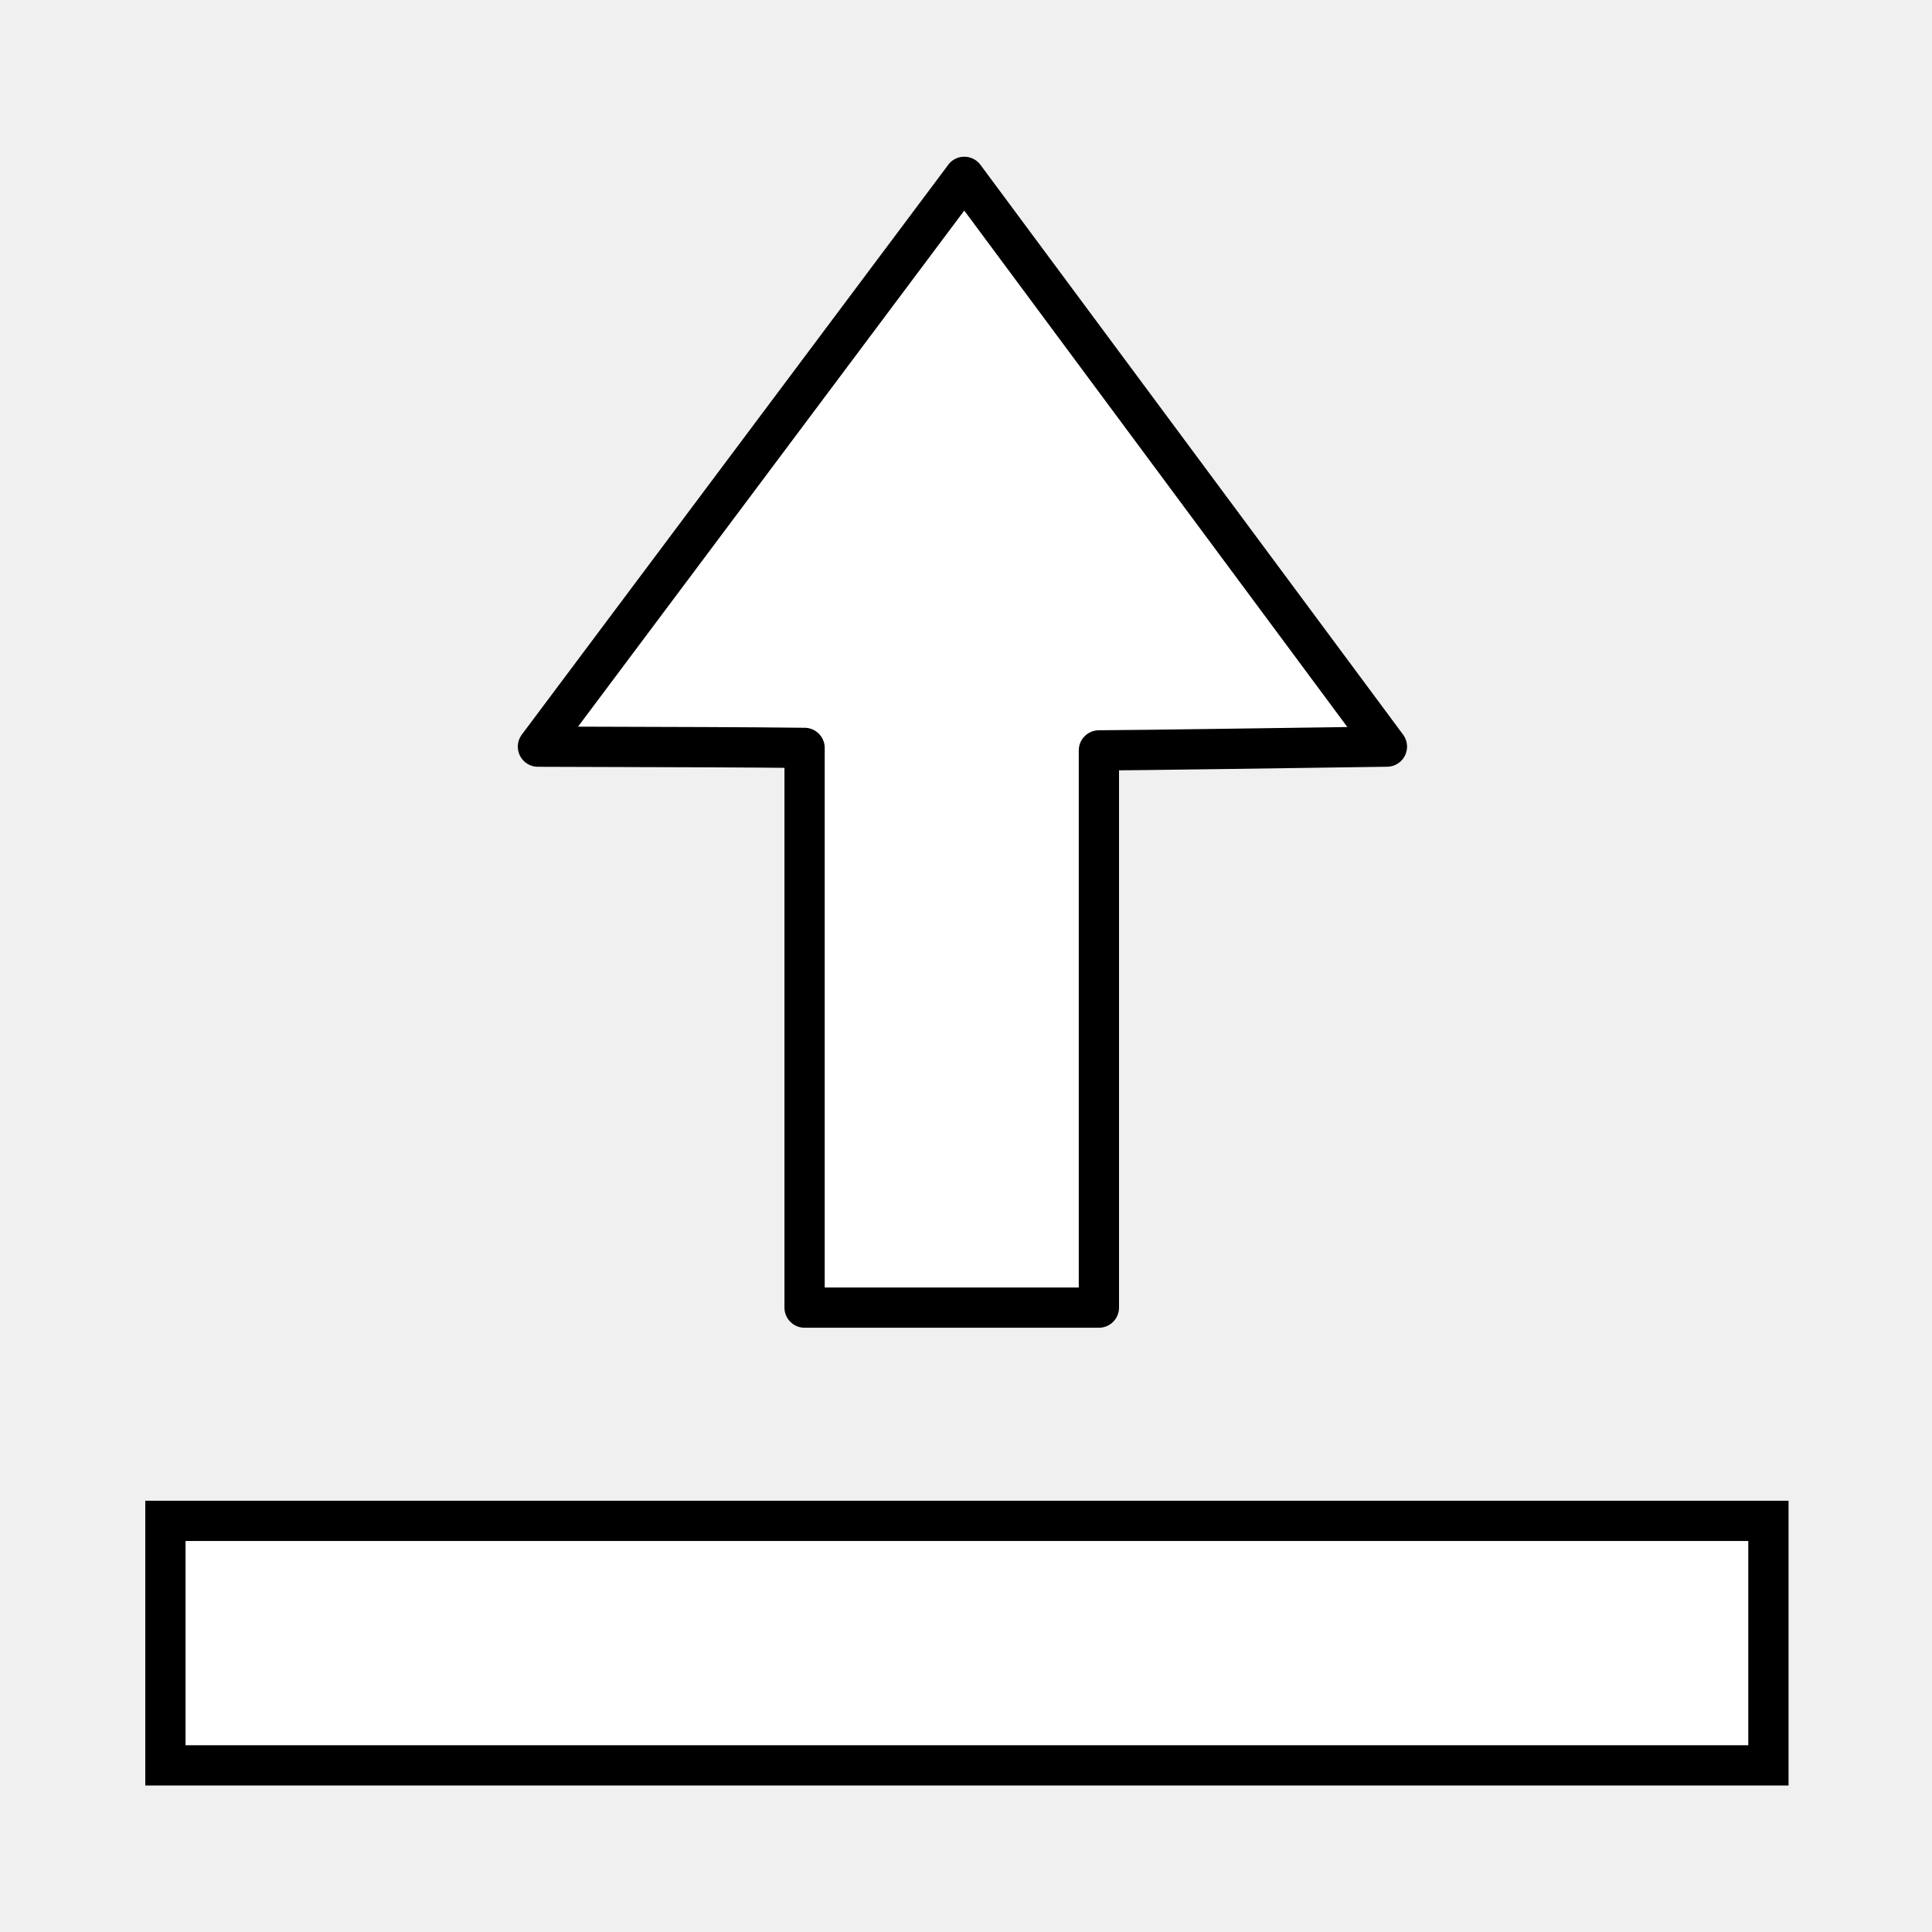
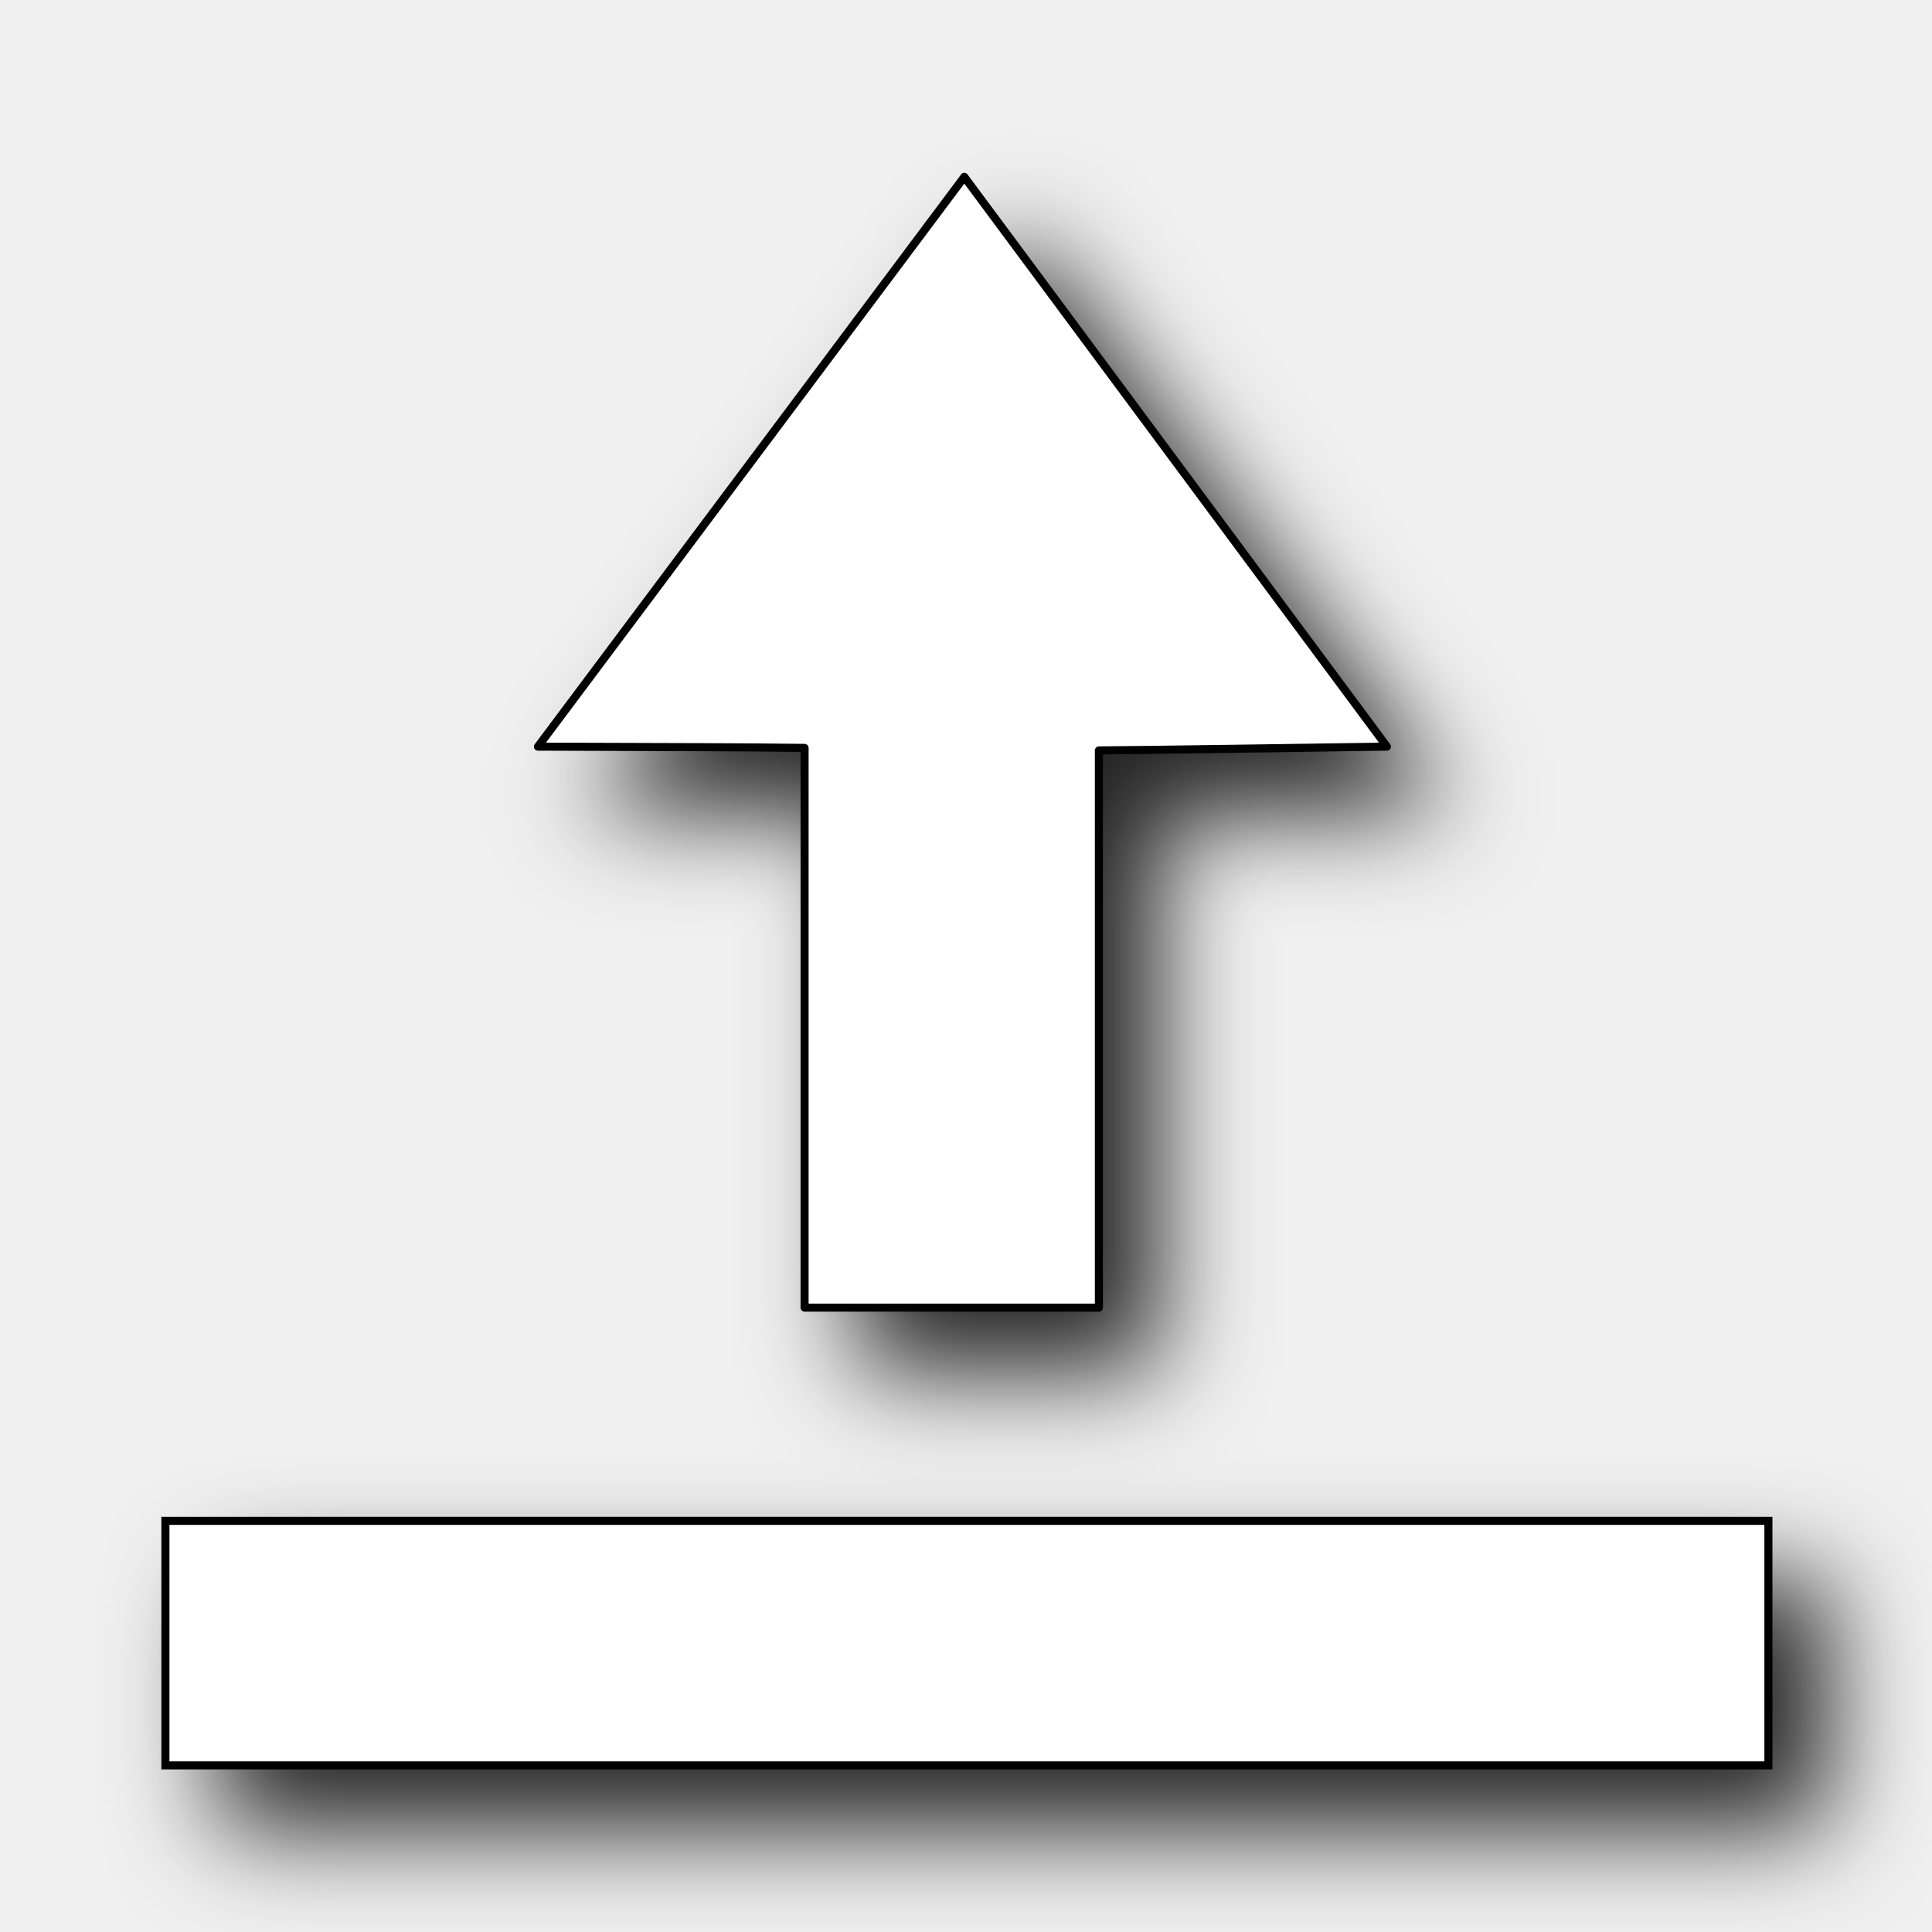
<svg xmlns="http://www.w3.org/2000/svg" width="48" height="48" id="svg2" version="1.1">
-   <defs id="defs4" />
+   <defs id="defs4">
+     <filter id="filter4737" width="1.5" height="1.5" x="-.25" y="-.25">
+       <feGaussianBlur id="feGaussianBlur4739" in="SourceAlpha" stdDeviation="1.3" result="blur" />
+       <feColorMatrix id="feColorMatrix4741" result="bluralpha" type="matrix" values="1 0 0 0 0 0 1 0 0 0 0 0 1 0 0 0 0 0 0.85 0 " />
+       <feOffset id="feOffset4743" in="bluralpha" dx="1.4" dy="1.5" result="offsetBlur" />
+       <feMerge id="feMerge4745">
+         <feMergeNode id="feMergeNode4747" in="offsetBlur" />
+         <feMergeNode id="feMergeNode4749" in="SourceGraphic" />
+       </feMerge>
+     </filter>
+   </defs>
  <g id="layer1" transform="translate(-685.5715,-669.7195)">
    <g id="g3034" transform="translate(44.74014,-27.38711)">
-       <rect y="734.892" x="644.941" height="6.075" width="39.826" id="rect3025" style="fill:#ffffff;fill-opacity:1;fill-rule:evenodd;stroke:#000000;stroke-width:1;stroke-linecap:butt;stroke-linejoin:miter;stroke-opacity:1;stroke-miterlimit:4;stroke-dasharray:none" />
-       <path id="rect3027" d="m 664.79,701.501 -10.594,14.156 c 3.793,0.012 5.091,0.013 6.625,0.031 l 0,13.906 7.312,0 0,-13.844 c 0.796,-0.009 0.066,0.008 7.156,-0.094 l -10.5,-14.156 z" style="fill:#ffffff;fill-opacity:1;fill-rule:evenodd;stroke:#000000;stroke-width:1px;stroke-linecap:butt;stroke-linejoin:round;stroke-opacity:1" />
+       <g id="g3973" style="stroke:#000000;stroke-opacity:1;stroke-width:0.2;stroke-miterlimit:4;stroke-dasharray:none;filter:url(#filter4737)">
+         <rect style="fill:#ffffff;fill-opacity:1;fill-rule:evenodd;stroke:#000000;stroke-width:0.2;stroke-linecap:butt;stroke-linejoin:miter;stroke-opacity:1;stroke-miterlimit:4;stroke-dasharray:none" id="rect3025" width="39.826" height="6.075" x="644.941" y="734.892" />
+         <path style="fill:#ffffff;fill-opacity:1;fill-rule:evenodd;stroke:#000000;stroke-width:0.2;stroke-linecap:butt;stroke-linejoin:round;stroke-opacity:1;stroke-miterlimit:4;stroke-dasharray:none" d="m 664.79,701.501 -10.594,14.156 c 3.793,0.012 5.091,0.013 6.625,0.031 l 0,13.906 7.312,0 0,-13.844 c 0.796,-0.009 0.066,0.008 7.156,-0.094 l -10.5,-14.156 z" id="rect3027" />
+       </g>
    </g>
  </g>
</svg>
